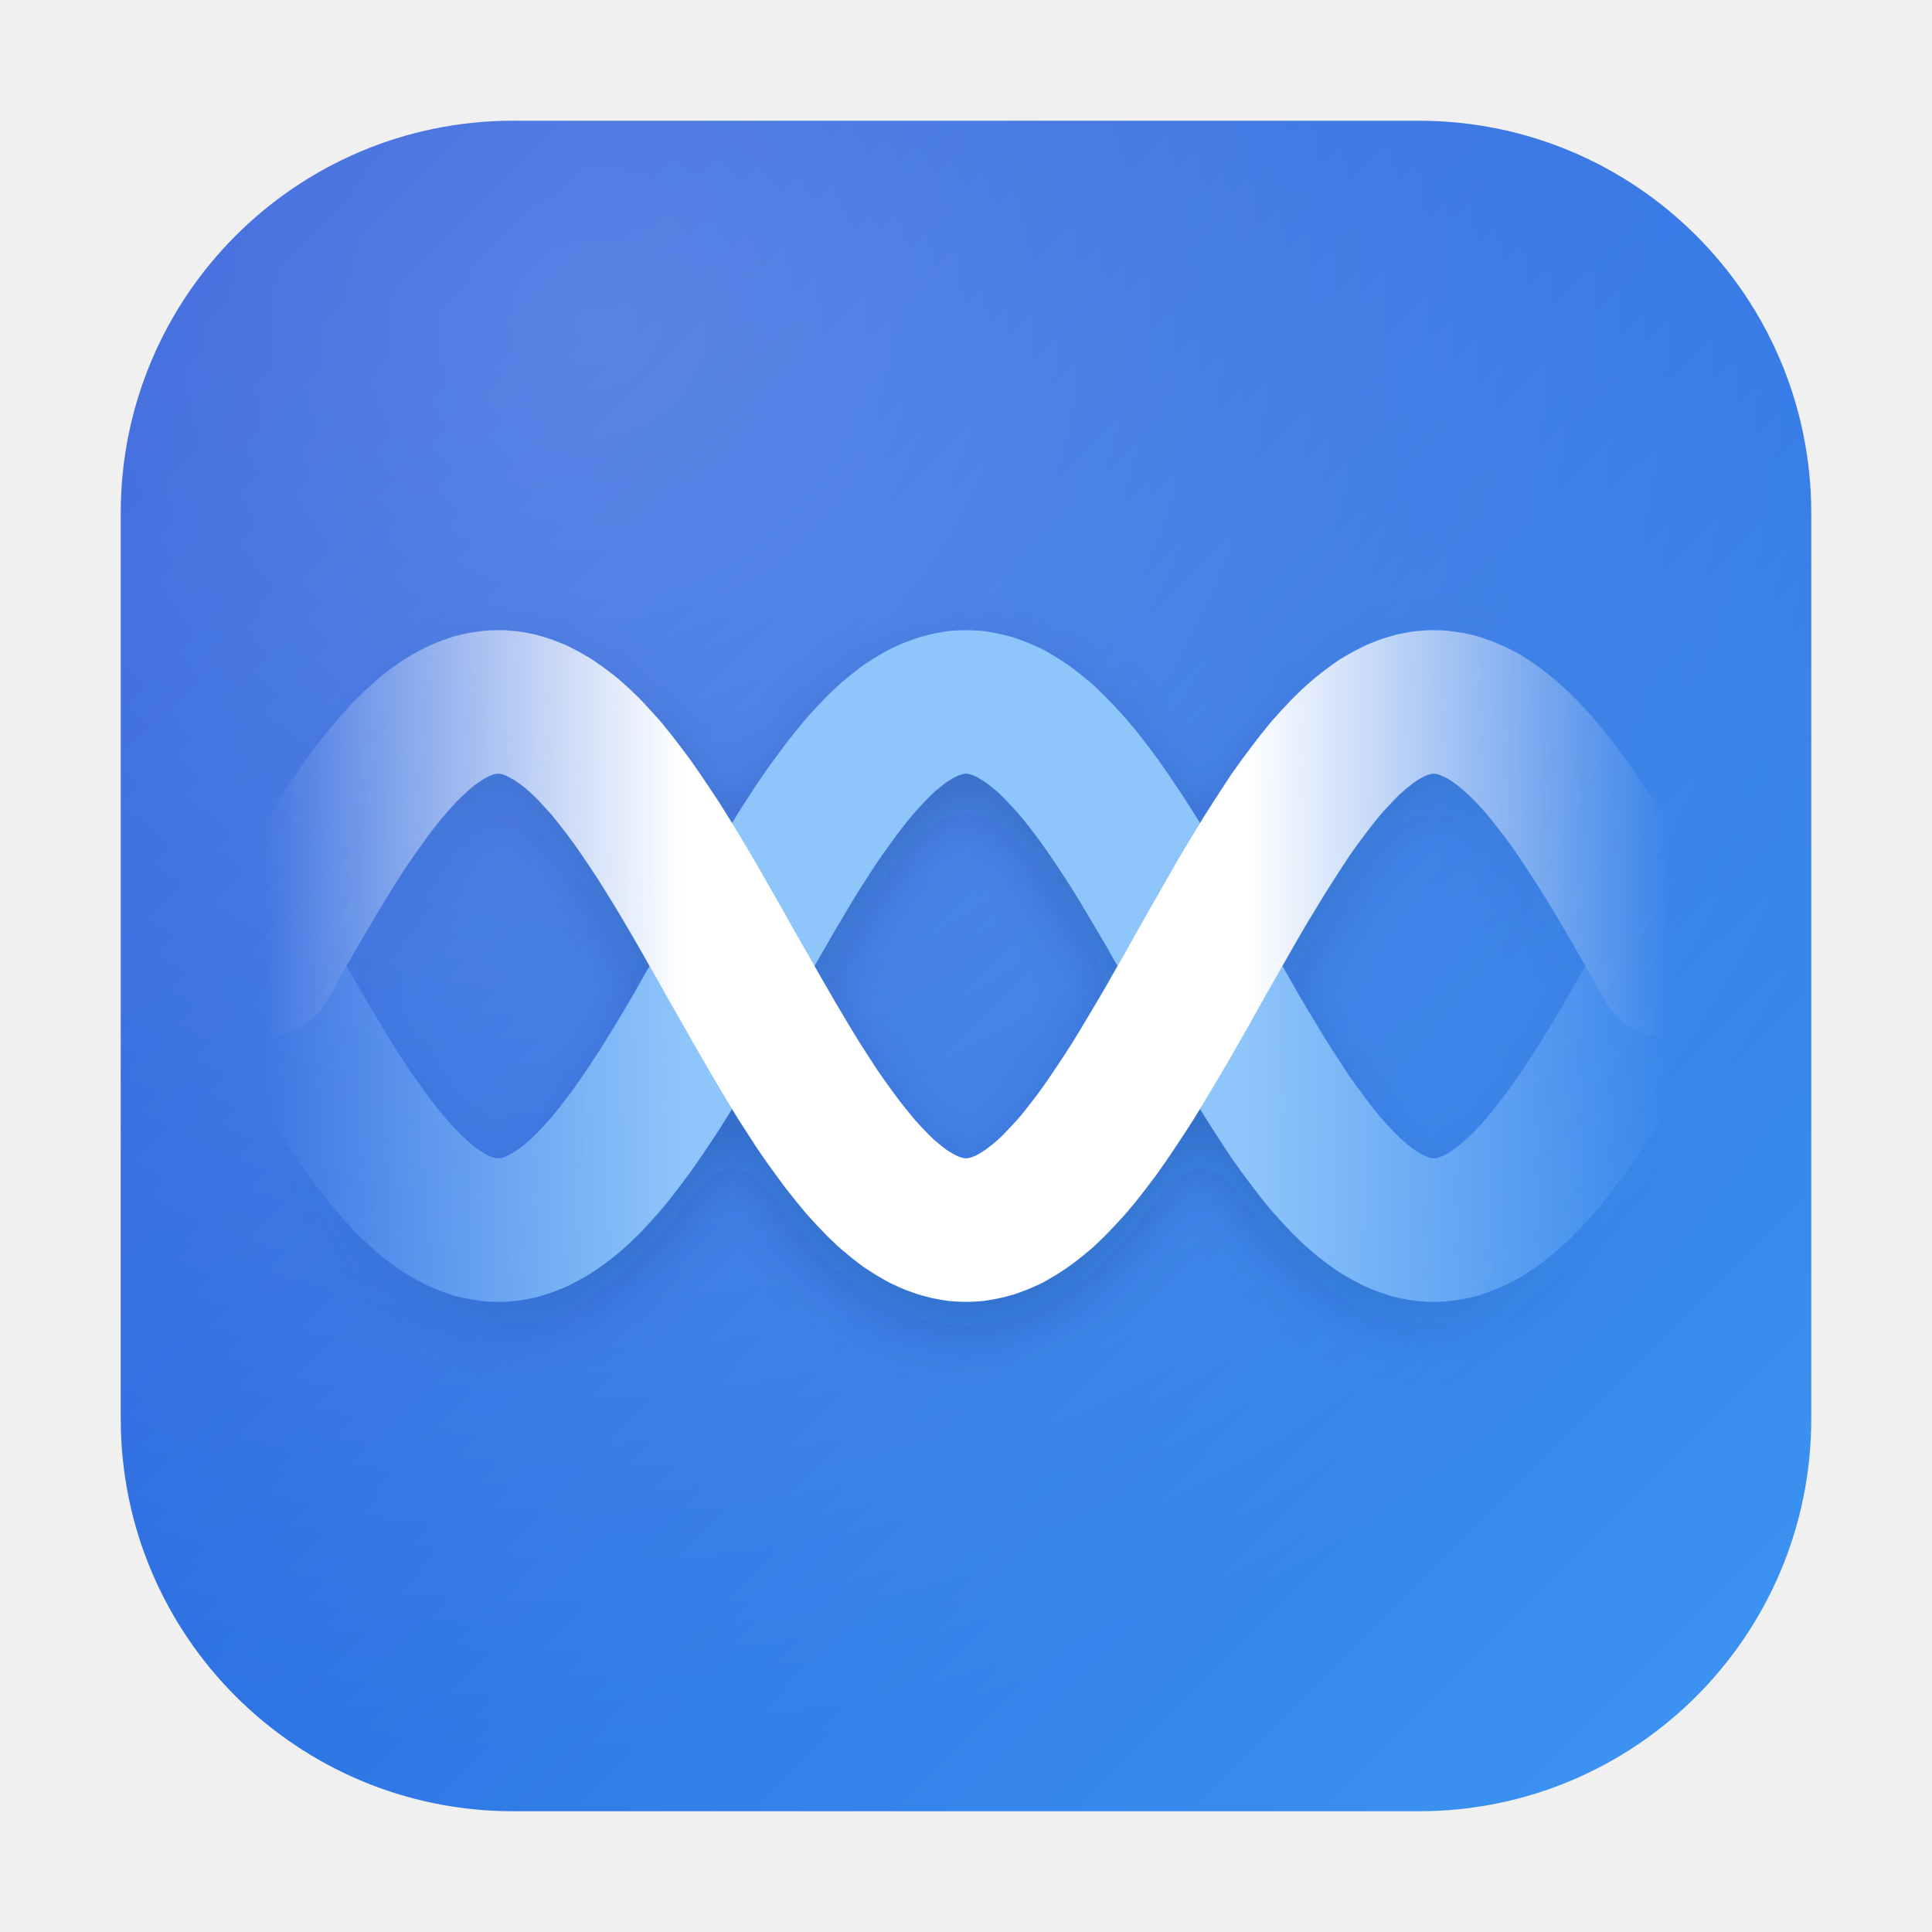
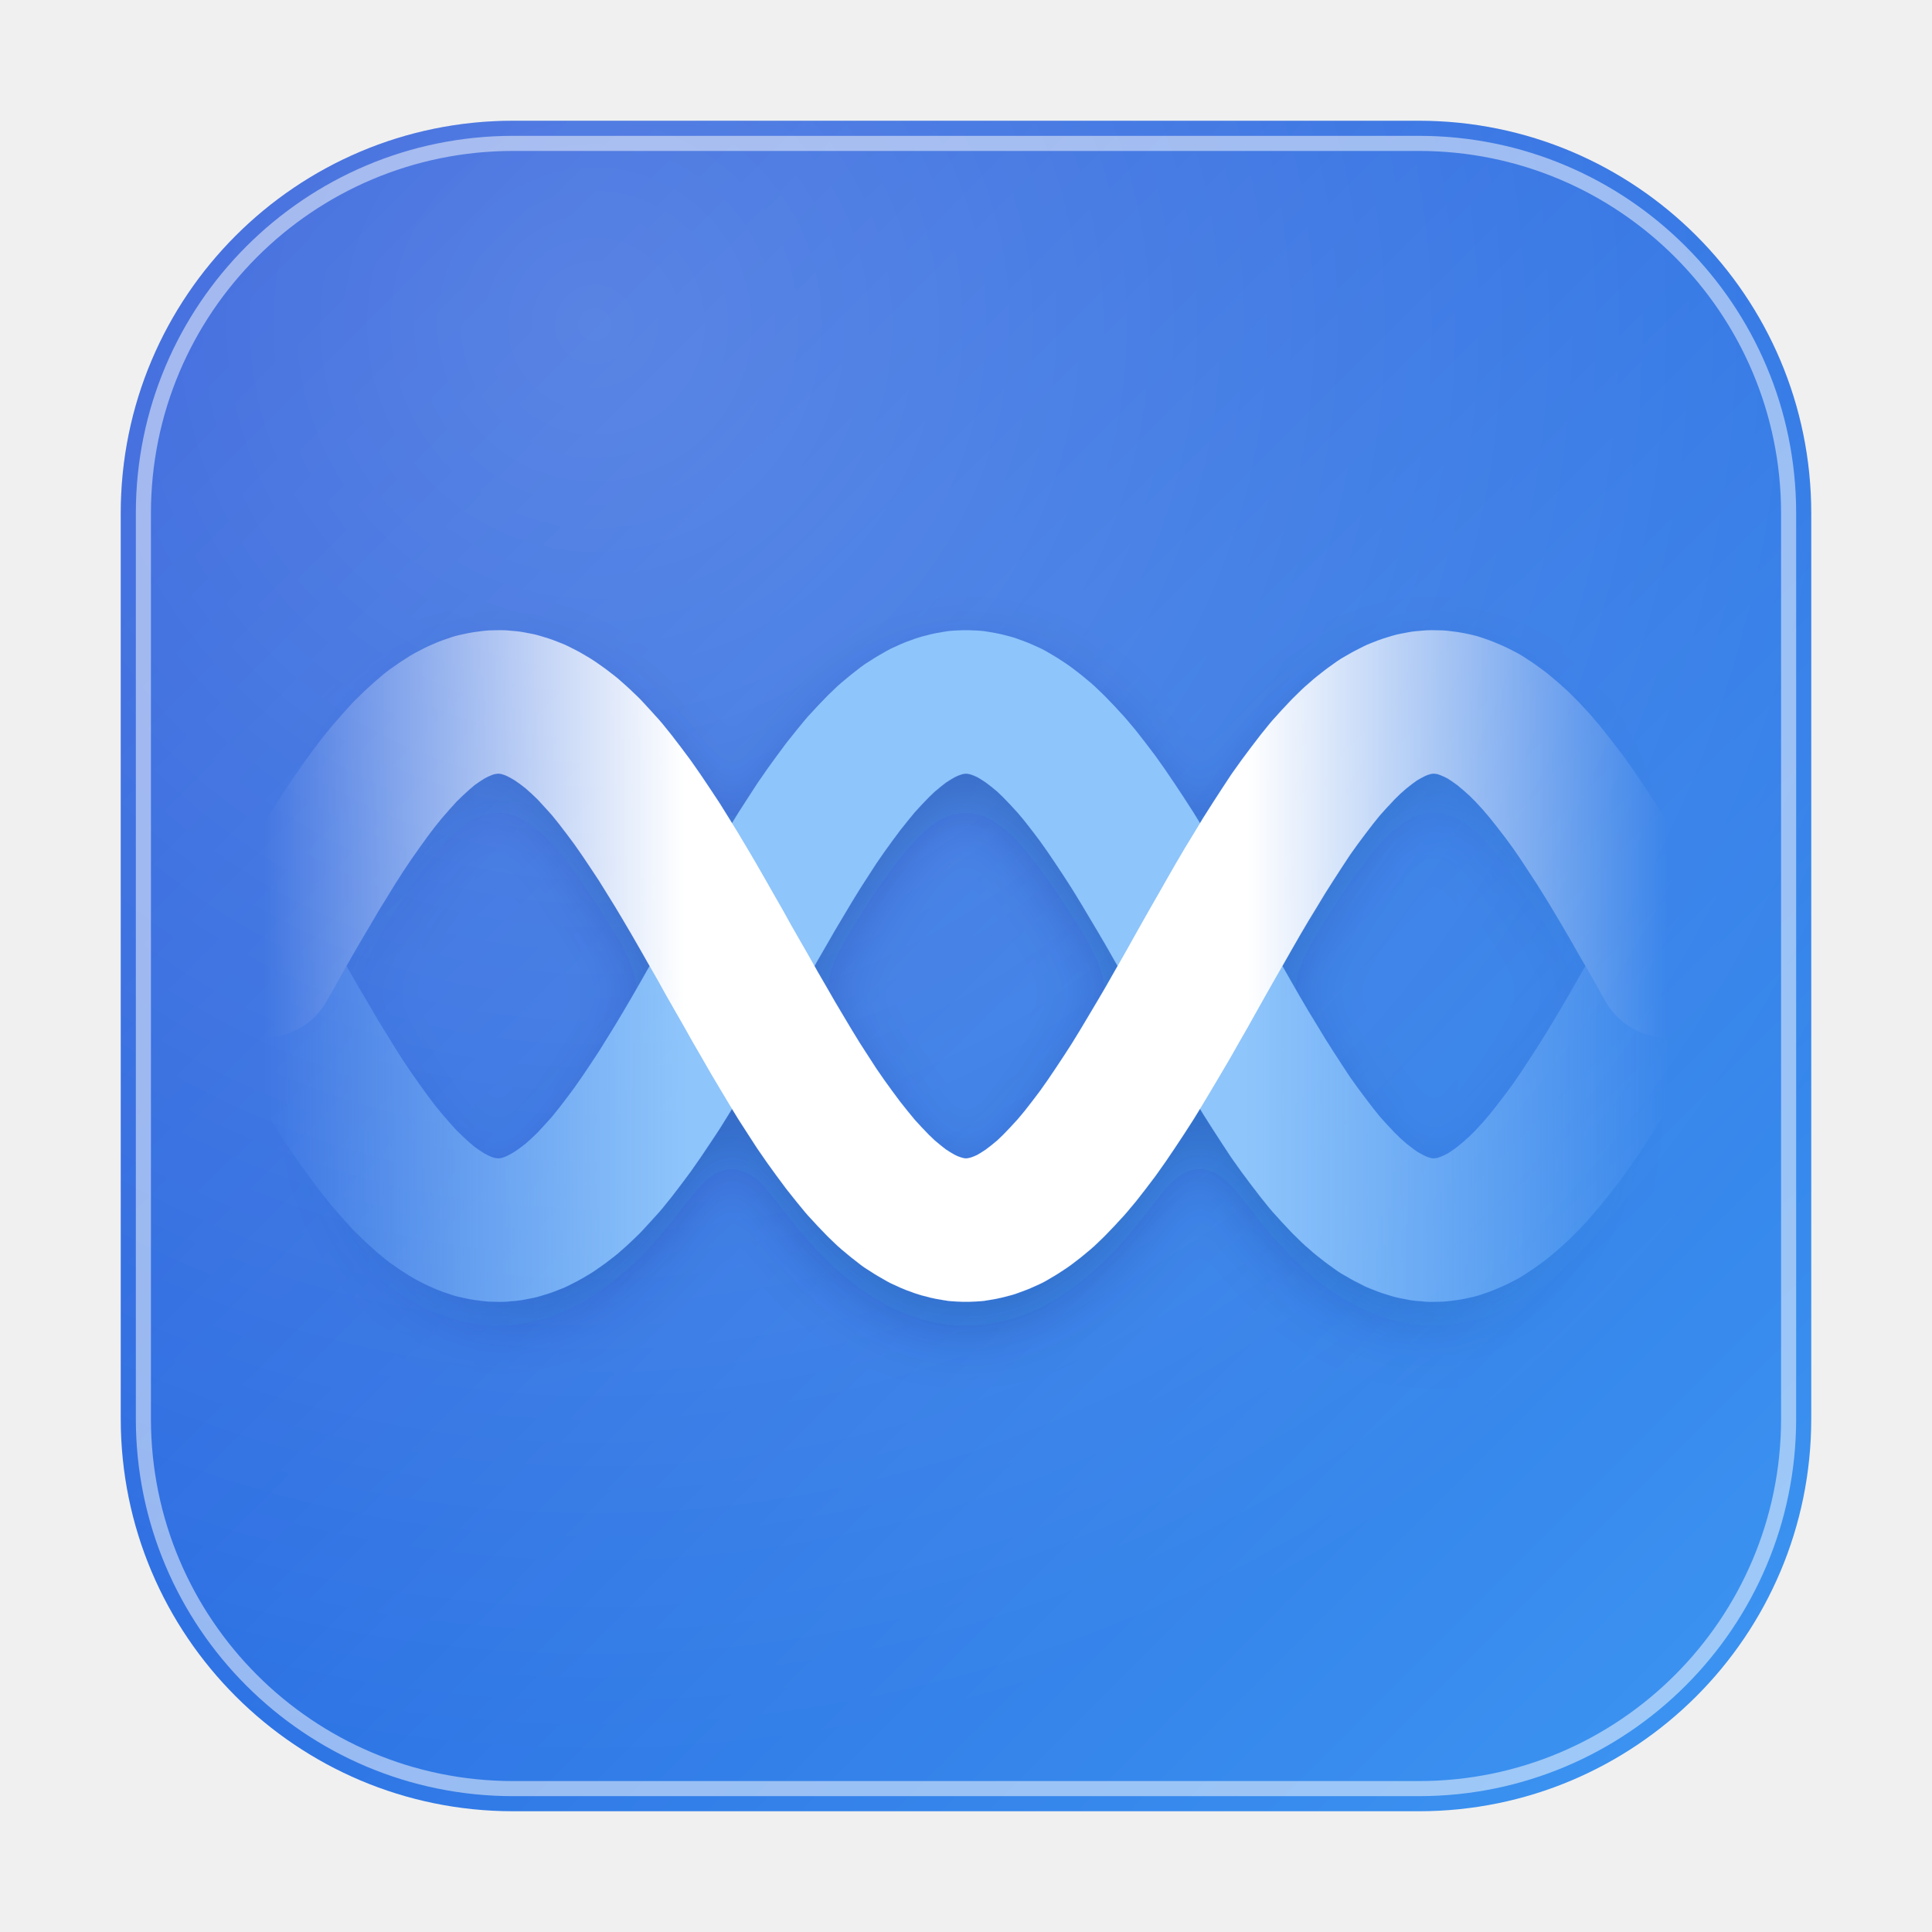
<svg xmlns="http://www.w3.org/2000/svg" width="1024" height="1024" viewBox="0 0 1024 1024">
  <defs>
    <linearGradient id="bg" x1="0" y1="0" x2="1" y2="1">
      <stop offset="0" stop-color="#1f4fd6" />
      <stop offset="1" stop-color="#3d97f2" />
    </linearGradient>
    <radialGradient id="glow" cx="0.28" cy="0.12" r="0.85">
      <stop offset="0" stop-color="#ffffff" stop-opacity="0.24" />
      <stop offset="1" stop-color="#ffffff" stop-opacity="0" />
    </radialGradient>
    <linearGradient id="fade" x1="140" y1="0" x2="884" y2="0" gradientUnits="userSpaceOnUse">
      <stop offset="0" stop-color="#fff" stop-opacity="0" />
      <stop offset="0.3" stop-color="#fff" stop-opacity="1" />
      <stop offset="0.7" stop-color="#fff" stop-opacity="1" />
      <stop offset="1" stop-color="#fff" stop-opacity="0" />
    </linearGradient>
    <mask id="ends" maskUnits="userSpaceOnUse" x="0" y="0" width="1024" height="1024">
      <rect width="1024" height="1024" fill="url(#fade)" />
    </mask>
    <filter id="soft" filterUnits="userSpaceOnUse" x="0" y="0" width="1024" height="1024">
      <feDropShadow dx="0" dy="14" stdDeviation="16" flood-color="#0b1c5c" flood-opacity="0.22" />
    </filter>
  </defs>
  <rect x="64" y="64" width="896" height="896" rx="208" fill="url(#bg)" />
  <rect x="64" y="64" width="896" height="896" rx="208" fill="url(#glow)" />
+   <rect x="76" y="76" width="872" height="872" rx="196" fill="none" stroke="#ffffff" stroke-opacity="0.5" stroke-width="8" />
  <g mask="url(#ends)">
    <g filter="url(#soft)" fill="none" stroke-linecap="round" stroke-linejoin="round" stroke-width="76">
      <path d="M140.0 512.0 L144.7 520.2 L149.3 528.5 L153.9 536.6 L158.6 544.7 L163.3 552.6 L167.9 560.5 L172.6 568.1 L177.2 575.6 L181.8 582.8 L186.5 589.8 L191.2 596.5 L195.8 602.9 L200.4 609.0 L205.1 614.8 L209.8 620.2 L214.4 625.3 L219.1 629.9 L223.7 634.1 L228.3 638.0 L233.0 641.3 L237.7 644.3 L242.3 646.7 L246.9 648.7 L251.6 650.3 L256.3 651.3 L260.9 651.9 L265.6 652.0 L270.2 651.6 L274.9 650.7 L279.5 649.3 L284.1 647.5 L288.8 645.1 L293.4 642.4 L298.1 639.1 L302.8 635.5 L307.4 631.4 L312.1 626.9 L316.7 621.9 L321.4 616.7 L326.0 611.0 L330.6 605.0 L335.3 598.7 L339.9 592.1 L344.6 585.1 L349.3 578.0 L353.9 570.6 L358.6 563.0 L363.2 555.3 L367.9 547.3 L372.5 539.3 L377.1 531.2 L381.8 523.0 L386.4 514.7 L391.1 506.5 L395.8 498.3 L400.4 490.1 L405.1 482.0 L409.7 474.0 L414.4 466.1 L419.0 458.4 L423.6 450.9 L428.3 443.6 L432.9 436.5 L437.6 429.7 L442.3 423.2 L446.9 417.0 L451.6 411.1 L456.2 405.5 L460.9 400.4 L465.5 395.6 L470.1 391.2 L474.8 387.3 L479.4 383.7 L484.1 380.7 L488.8 378.0 L493.4 375.9 L498.1 374.2 L502.7 373.0 L507.4 372.2 L512.0 372.0 L516.6 372.2 L521.3 373.0 L526.0 374.2 L530.6 375.9 L535.3 378.0 L539.9 380.7 L544.5 383.7 L549.2 387.3 L553.9 391.2 L558.5 395.6 L563.1 400.4 L567.8 405.5 L572.5 411.1 L577.1 417.0 L581.8 423.2 L586.4 429.7 L591.0 436.5 L595.7 443.6 L600.4 450.9 L605.0 458.4 L609.6 466.1 L614.3 474.0 L619.0 482.0 L623.6 490.1 L628.3 498.3 L632.9 506.5 L637.5 514.7 L642.2 523.0 L646.9 531.2 L651.5 539.3 L656.1 547.3 L660.8 555.3 L665.5 563.0 L670.1 570.6 L674.8 578.0 L679.4 585.1 L684.0 592.1 L688.7 598.7 L693.4 605.0 L698.0 611.0 L702.6 616.7 L707.3 621.9 L712.0 626.9 L716.6 631.4 L721.3 635.5 L725.9 639.1 L730.5 642.4 L735.2 645.1 L739.9 647.5 L744.5 649.3 L749.1 650.7 L753.8 651.6 L758.5 652.0 L763.1 651.9 L767.8 651.3 L772.4 650.3 L777.0 648.7 L781.7 646.7 L786.4 644.3 L791.0 641.3 L795.6 638.0 L800.3 634.1 L805.0 629.9 L809.6 625.3 L814.3 620.2 L818.9 614.8 L823.5 609.0 L828.2 602.9 L832.9 596.5 L837.5 589.8 L842.1 582.8 L846.8 575.6 L851.5 568.1 L856.1 560.5 L860.8 552.6 L865.4 544.7 L870.0 536.6 L874.7 528.5 L879.4 520.2 L884.0 512.0" stroke="#8ec5fb" />
      <path d="M140.0 512.0 L144.7 503.8 L149.3 495.5 L153.9 487.4 L158.6 479.3 L163.3 471.4 L167.9 463.5 L172.6 455.9 L177.2 448.4 L181.8 441.2 L186.5 434.2 L191.2 427.5 L195.8 421.1 L200.4 415.0 L205.1 409.2 L209.8 403.8 L214.4 398.7 L219.1 394.1 L223.7 389.9 L228.3 386.0 L233.0 382.7 L237.7 379.7 L242.3 377.3 L246.9 375.3 L251.6 373.7 L256.3 372.7 L260.9 372.1 L265.6 372.0 L270.2 372.4 L274.9 373.3 L279.5 374.7 L284.1 376.5 L288.8 378.9 L293.4 381.6 L298.1 384.9 L302.8 388.5 L307.4 392.6 L312.1 397.1 L316.7 402.1 L321.4 407.3 L326.0 413.0 L330.6 419.0 L335.3 425.3 L339.9 431.9 L344.6 438.9 L349.3 446.0 L353.9 453.4 L358.6 461.0 L363.2 468.7 L367.9 476.7 L372.5 484.7 L377.1 492.8 L381.8 501.0 L386.4 509.3 L391.1 517.5 L395.8 525.7 L400.4 533.9 L405.1 542.0 L409.7 550.0 L414.4 557.9 L419.0 565.6 L423.6 573.1 L428.3 580.4 L432.9 587.5 L437.6 594.3 L442.3 600.8 L446.9 607.0 L451.6 612.9 L456.2 618.5 L460.9 623.6 L465.5 628.4 L470.1 632.8 L474.8 636.7 L479.4 640.3 L484.1 643.3 L488.8 646.0 L493.4 648.1 L498.1 649.8 L502.7 651.0 L507.4 651.8 L512.0 652.0 L516.6 651.8 L521.3 651.0 L526.0 649.8 L530.6 648.1 L535.3 646.0 L539.9 643.3 L544.5 640.3 L549.2 636.7 L553.9 632.8 L558.5 628.4 L563.1 623.6 L567.8 618.5 L572.5 612.9 L577.1 607.0 L581.8 600.8 L586.4 594.3 L591.0 587.5 L595.7 580.4 L600.4 573.1 L605.0 565.6 L609.6 557.9 L614.3 550.0 L619.0 542.0 L623.6 533.9 L628.3 525.7 L632.9 517.5 L637.5 509.3 L642.2 501.0 L646.9 492.8 L651.5 484.7 L656.1 476.7 L660.8 468.7 L665.5 461.0 L670.1 453.4 L674.8 446.0 L679.4 438.9 L684.0 431.9 L688.7 425.3 L693.4 419.0 L698.0 413.0 L702.6 407.3 L707.3 402.1 L712.0 397.1 L716.6 392.6 L721.3 388.5 L725.9 384.9 L730.5 381.6 L735.2 378.9 L739.9 376.5 L744.5 374.7 L749.1 373.3 L753.8 372.4 L758.5 372.0 L763.1 372.1 L767.8 372.7 L772.4 373.7 L777.0 375.3 L781.7 377.3 L786.4 379.7 L791.0 382.7 L795.6 386.0 L800.3 389.9 L805.0 394.1 L809.6 398.7 L814.3 403.8 L818.9 409.2 L823.5 415.0 L828.2 421.1 L832.9 427.5 L837.5 434.2 L842.1 441.2 L846.8 448.4 L851.5 455.9 L856.1 463.5 L860.8 471.4 L865.4 479.3 L870.0 487.4 L874.7 495.5 L879.4 503.8 L884.0 512.0" stroke="#ffffff" />
    </g>
  </g>
</svg>
